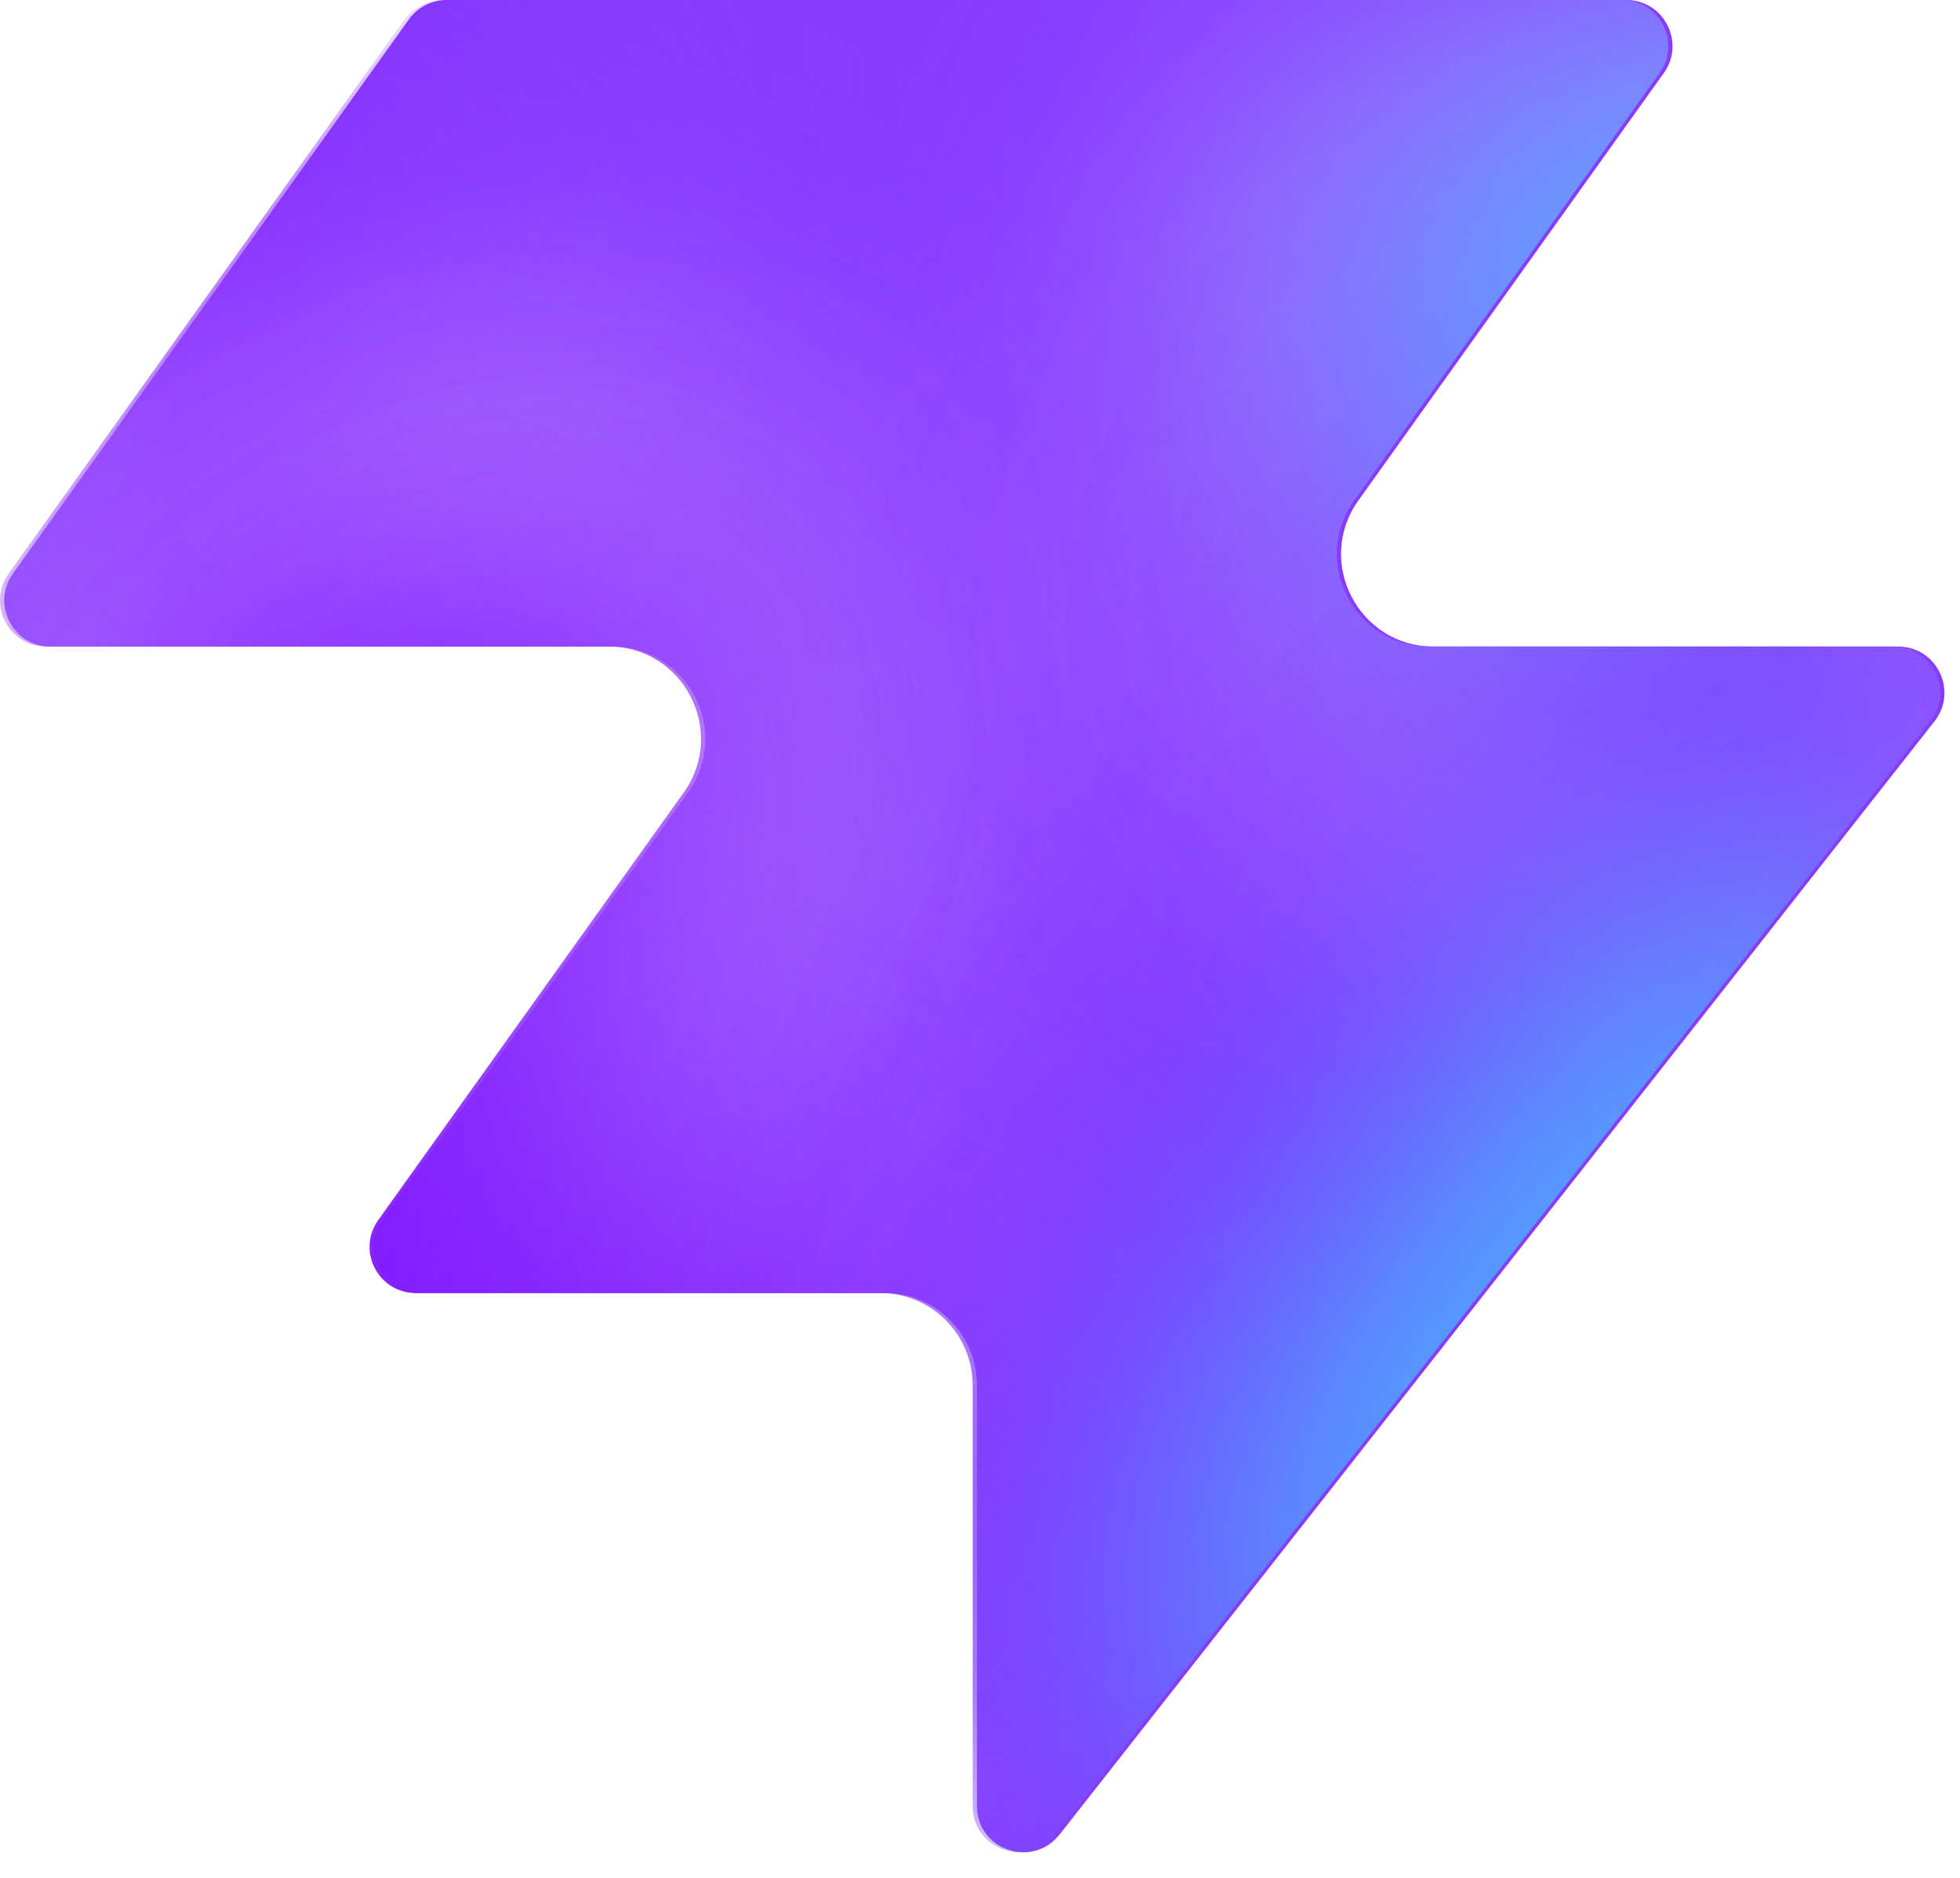
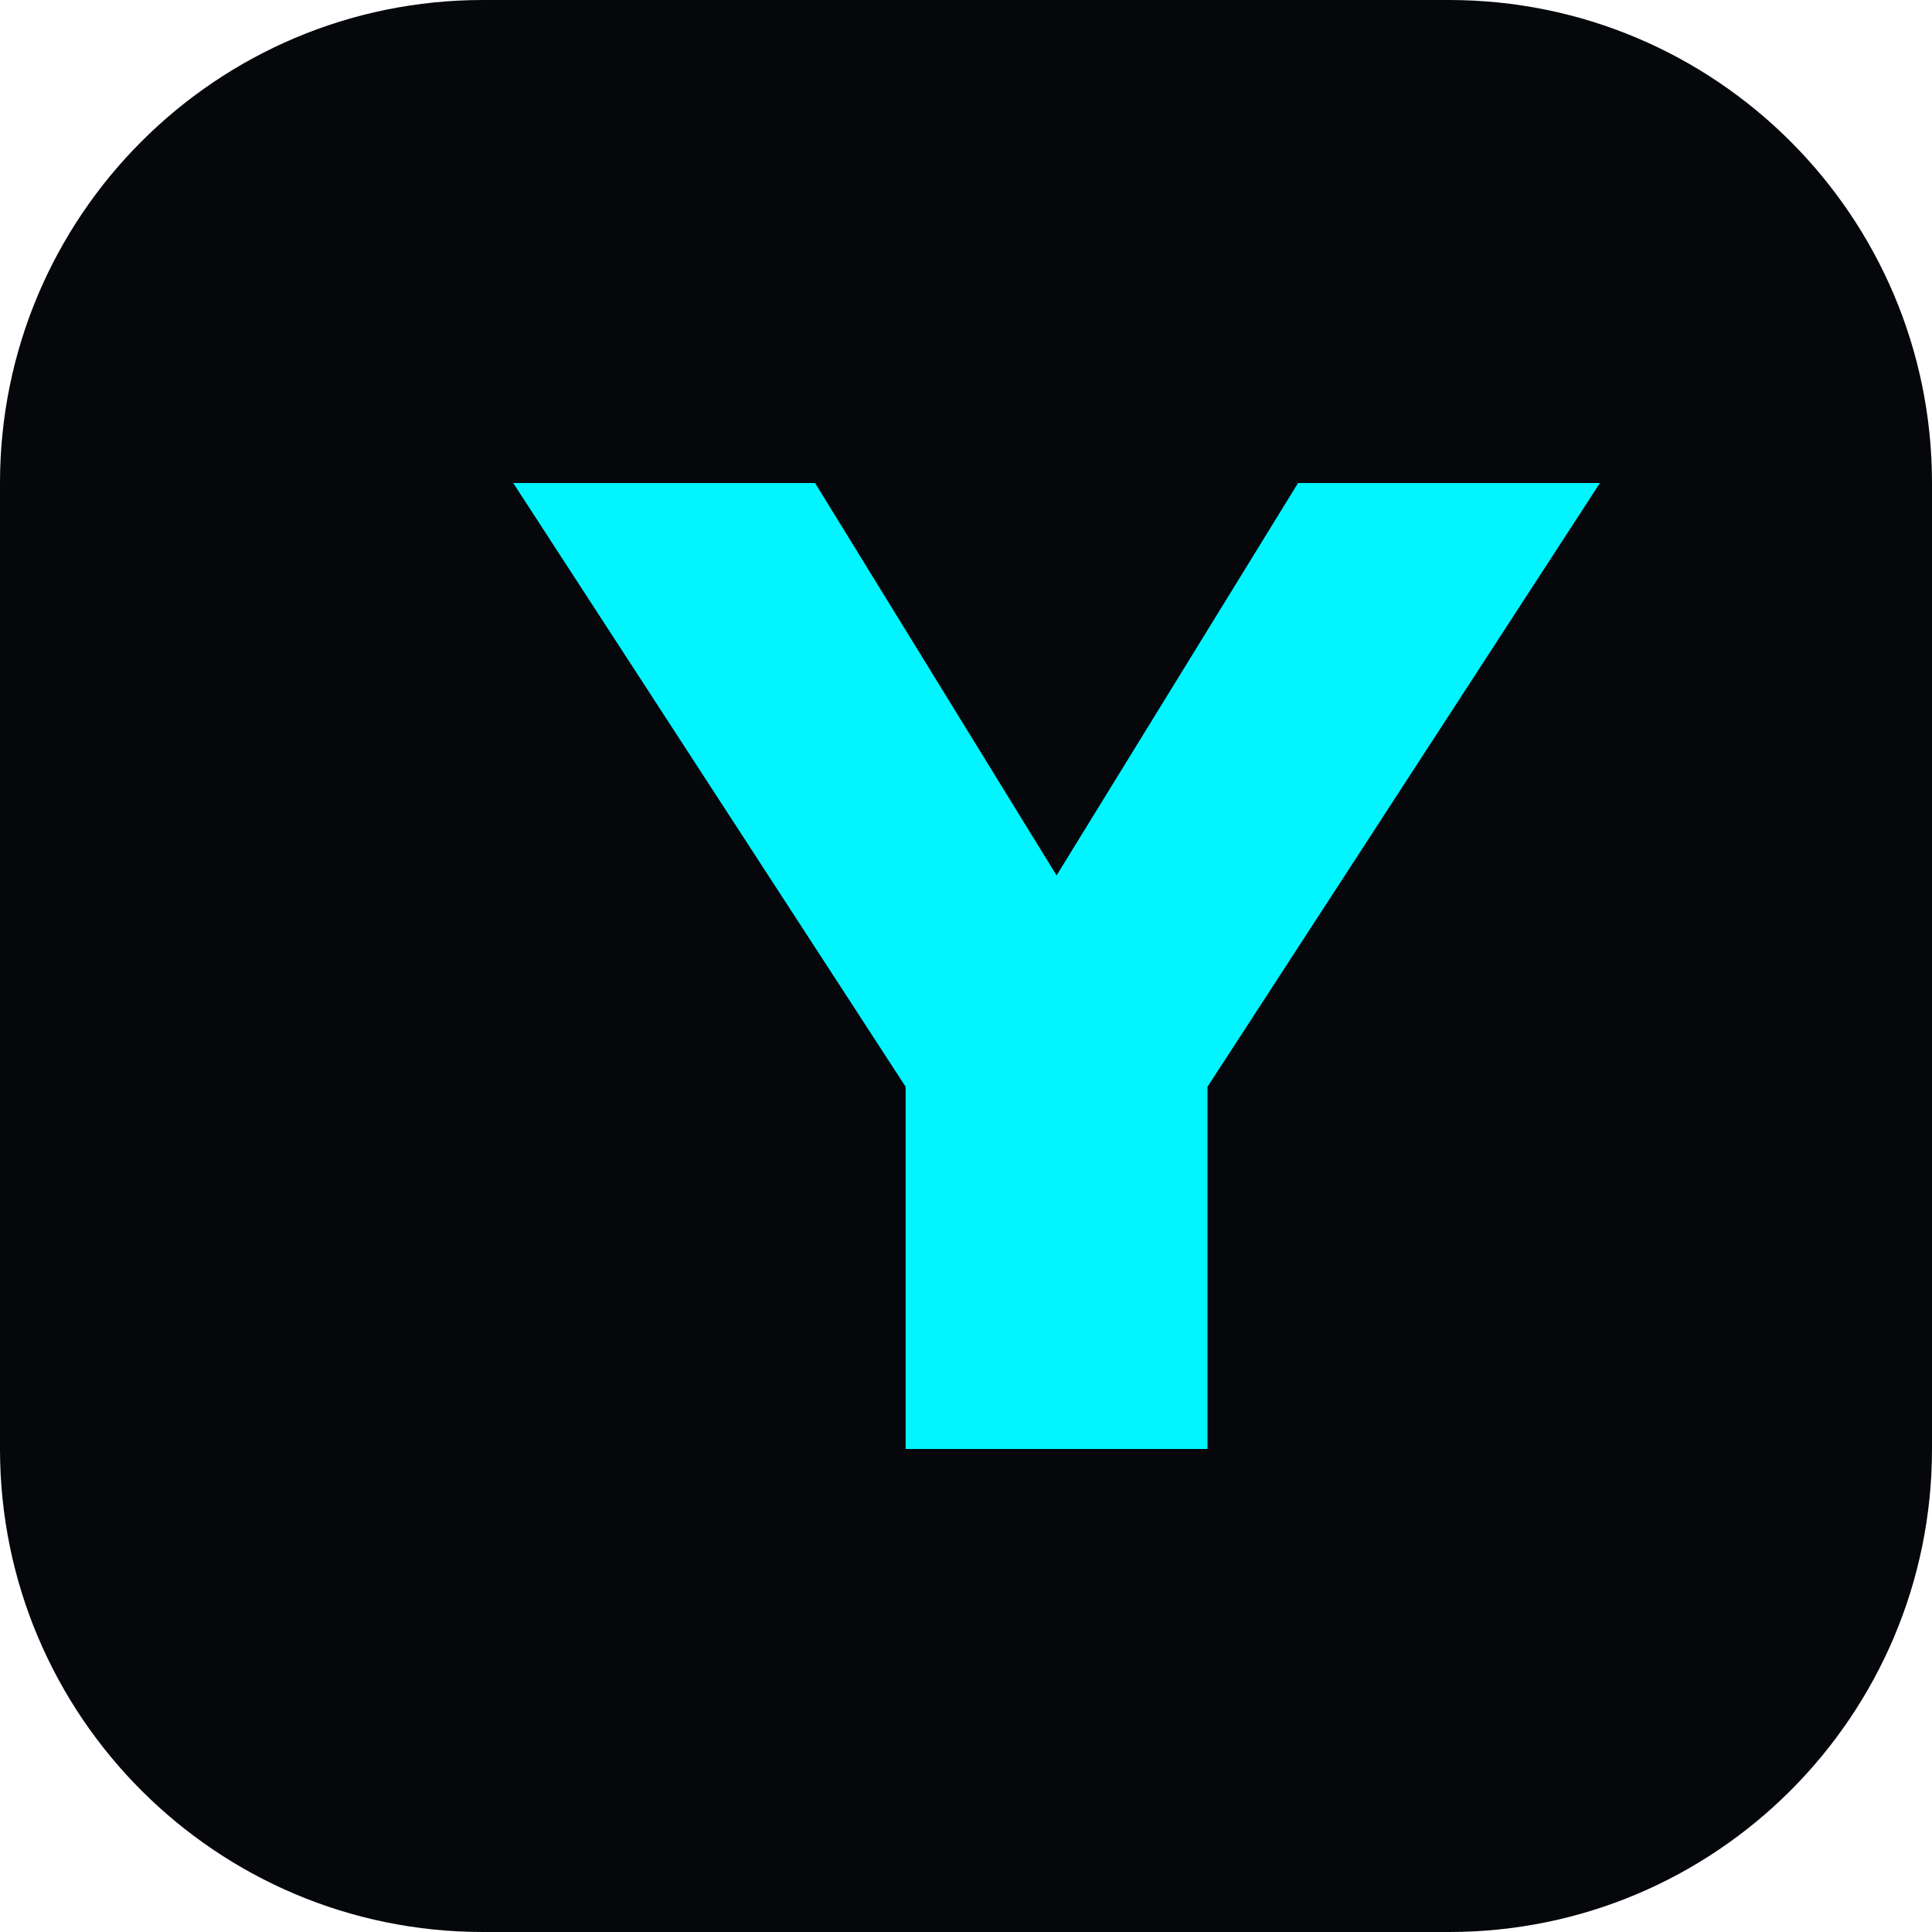
- <svg xmlns="http://www.w3.org/2000/svg" width="48" height="46" fill="none" viewBox="0 0 48 46">
-   <path fill="#863bff" d="M25.946 44.938c-.664.845-2.021.375-2.021-.698V33.937a2.26 2.26 0 0 0-2.262-2.262H10.287c-.92 0-1.456-1.04-.92-1.788l7.48-10.471c1.07-1.497 0-3.578-1.842-3.578H1.237c-.92 0-1.456-1.04-.92-1.788L10.013.474c.214-.297.556-.474.92-.474h28.894c.92 0 1.456 1.04.92 1.788l-7.48 10.471c-1.07 1.498 0 3.579 1.842 3.579h11.377c.943 0 1.473 1.088.89 1.83L25.947 44.94z" style="fill:#863bff;fill:color(display-p3 .525 .23 1);fill-opacity:1" />
-   <mask id="a" width="48" height="46" x="0" y="0" maskUnits="userSpaceOnUse" style="mask-type:alpha">
-     <path fill="#000" d="M25.842 44.938c-.664.844-2.021.375-2.021-.698V33.937a2.26 2.26 0 0 0-2.262-2.262H10.183c-.92 0-1.456-1.04-.92-1.788l7.48-10.471c1.07-1.498 0-3.579-1.842-3.579H1.133c-.92 0-1.456-1.04-.92-1.787L9.91.473c.214-.297.556-.474.92-.474h28.894c.92 0 1.456 1.04.92 1.788l-7.48 10.471c-1.07 1.498 0 3.578 1.842 3.578h11.377c.943 0 1.473 1.088.89 1.832L25.843 44.94z" style="fill:#000;fill-opacity:1" />
-   </mask>
-   <g mask="url(#a)">
-     <g filter="url(#b)">
-       <ellipse cx="5.508" cy="14.704" fill="#ede6ff" rx="5.508" ry="14.704" style="fill:#ede6ff;fill:color(display-p3 .927 .903 1);fill-opacity:1" transform="matrix(.00324 1 1 -.00324 -4.47 31.516)" />
-     </g>
-     <g filter="url(#c)">
-       <ellipse cx="10.399" cy="29.851" fill="#ede6ff" rx="10.399" ry="29.851" style="fill:#ede6ff;fill:color(display-p3 .927 .903 1);fill-opacity:1" transform="matrix(.00324 1 1 -.00324 -39.328 7.883)" />
-     </g>
-     <g filter="url(#d)">
-       <ellipse cx="5.508" cy="30.487" fill="#7e14ff" rx="5.508" ry="30.487" style="fill:#7e14ff;fill:color(display-p3 .492 .077 1);fill-opacity:1" transform="rotate(89.814 -25.913 -14.639)scale(1 -1)" />
-     </g>
-     <g filter="url(#e)">
-       <ellipse cx="5.508" cy="30.599" fill="#7e14ff" rx="5.508" ry="30.599" style="fill:#7e14ff;fill:color(display-p3 .492 .077 1);fill-opacity:1" transform="rotate(89.814 -32.644 -3.334)scale(1 -1)" />
-     </g>
-     <g filter="url(#f)">
-       <ellipse cx="5.508" cy="30.599" fill="#7e14ff" rx="5.508" ry="30.599" style="fill:#7e14ff;fill:color(display-p3 .492 .077 1);fill-opacity:1" transform="matrix(.00324 1 1 -.00324 -34.34 30.47)" />
-     </g>
-     <g filter="url(#g)">
-       <ellipse cx="14.072" cy="22.078" fill="#ede6ff" rx="14.072" ry="22.078" style="fill:#ede6ff;fill:color(display-p3 .927 .903 1);fill-opacity:1" transform="rotate(93.35 24.506 48.493)scale(-1 1)" />
-     </g>
-     <g filter="url(#h)">
-       <ellipse cx="3.47" cy="21.501" fill="#7e14ff" rx="3.47" ry="21.501" style="fill:#7e14ff;fill:color(display-p3 .492 .077 1);fill-opacity:1" transform="rotate(89.009 28.708 47.59)scale(-1 1)" />
-     </g>
-     <g filter="url(#i)">
-       <ellipse cx="3.47" cy="21.501" fill="#7e14ff" rx="3.47" ry="21.501" style="fill:#7e14ff;fill:color(display-p3 .492 .077 1);fill-opacity:1" transform="rotate(89.009 28.708 47.59)scale(-1 1)" />
-     </g>
-     <g filter="url(#j)">
-       <ellipse cx=".387" cy="8.972" fill="#7e14ff" rx="4.407" ry="29.108" style="fill:#7e14ff;fill:color(display-p3 .492 .077 1);fill-opacity:1" transform="rotate(39.51 .387 8.972)" />
-     </g>
-     <g filter="url(#k)">
-       <ellipse cx="47.523" cy="-6.092" fill="#7e14ff" rx="4.407" ry="29.108" style="fill:#7e14ff;fill:color(display-p3 .492 .077 1);fill-opacity:1" transform="rotate(37.892 47.523 -6.092)" />
-     </g>
-     <g filter="url(#l)">
-       <ellipse cx="41.412" cy="6.333" fill="#47bfff" rx="5.971" ry="9.665" style="fill:#47bfff;fill:color(display-p3 .28 .748 1);fill-opacity:1" transform="rotate(37.892 41.412 6.333)" />
-     </g>
-     <g filter="url(#m)">
-       <ellipse cx="-1.879" cy="38.332" fill="#7e14ff" rx="4.407" ry="29.108" style="fill:#7e14ff;fill:color(display-p3 .492 .077 1);fill-opacity:1" transform="rotate(37.892 -1.88 38.332)" />
-     </g>
-     <g filter="url(#n)">
-       <ellipse cx="-1.879" cy="38.332" fill="#7e14ff" rx="4.407" ry="29.108" style="fill:#7e14ff;fill:color(display-p3 .492 .077 1);fill-opacity:1" transform="rotate(37.892 -1.88 38.332)" />
-     </g>
-     <g filter="url(#o)">
-       <ellipse cx="35.651" cy="29.907" fill="#7e14ff" rx="4.407" ry="29.108" style="fill:#7e14ff;fill:color(display-p3 .492 .077 1);fill-opacity:1" transform="rotate(37.892 35.651 29.907)" />
-     </g>
-     <g filter="url(#p)">
-       <ellipse cx="38.418" cy="32.4" fill="#47bfff" rx="5.971" ry="15.297" style="fill:#47bfff;fill:color(display-p3 .28 .748 1);fill-opacity:1" transform="rotate(37.892 38.418 32.4)" />
-     </g>
-   </g>
-   <defs>
-     <filter id="b" width="60.045" height="41.654" x="-19.77" y="16.149" color-interpolation-filters="sRGB" filterUnits="userSpaceOnUse">
-       <feFlood flood-opacity="0" result="BackgroundImageFix" />
-       <feBlend in="SourceGraphic" in2="BackgroundImageFix" result="shape" />
-       <feGaussianBlur result="effect1_foregroundBlur_2002_17158" stdDeviation="7.659" />
-     </filter>
-     <filter id="c" width="90.34" height="51.437" x="-54.613" y="-7.533" color-interpolation-filters="sRGB" filterUnits="userSpaceOnUse">
-       <feFlood flood-opacity="0" result="BackgroundImageFix" />
-       <feBlend in="SourceGraphic" in2="BackgroundImageFix" result="shape" />
-       <feGaussianBlur result="effect1_foregroundBlur_2002_17158" stdDeviation="7.659" />
-     </filter>
-     <filter id="d" width="79.355" height="29.4" x="-49.64" y="2.03" color-interpolation-filters="sRGB" filterUnits="userSpaceOnUse">
-       <feFlood flood-opacity="0" result="BackgroundImageFix" />
-       <feBlend in="SourceGraphic" in2="BackgroundImageFix" result="shape" />
-       <feGaussianBlur result="effect1_foregroundBlur_2002_17158" stdDeviation="4.596" />
-     </filter>
-     <filter id="e" width="79.579" height="29.4" x="-45.045" y="20.029" color-interpolation-filters="sRGB" filterUnits="userSpaceOnUse">
-       <feFlood flood-opacity="0" result="BackgroundImageFix" />
-       <feBlend in="SourceGraphic" in2="BackgroundImageFix" result="shape" />
-       <feGaussianBlur result="effect1_foregroundBlur_2002_17158" stdDeviation="4.596" />
-     </filter>
-     <filter id="f" width="79.579" height="29.4" x="-43.513" y="21.178" color-interpolation-filters="sRGB" filterUnits="userSpaceOnUse">
-       <feFlood flood-opacity="0" result="BackgroundImageFix" />
-       <feBlend in="SourceGraphic" in2="BackgroundImageFix" result="shape" />
-       <feGaussianBlur result="effect1_foregroundBlur_2002_17158" stdDeviation="4.596" />
-     </filter>
-     <filter id="g" width="74.749" height="58.852" x="15.756" y="-17.901" color-interpolation-filters="sRGB" filterUnits="userSpaceOnUse">
-       <feFlood flood-opacity="0" result="BackgroundImageFix" />
-       <feBlend in="SourceGraphic" in2="BackgroundImageFix" result="shape" />
-       <feGaussianBlur result="effect1_foregroundBlur_2002_17158" stdDeviation="7.659" />
-     </filter>
-     <filter id="h" width="61.377" height="25.362" x="23.548" y="2.284" color-interpolation-filters="sRGB" filterUnits="userSpaceOnUse">
-       <feFlood flood-opacity="0" result="BackgroundImageFix" />
-       <feBlend in="SourceGraphic" in2="BackgroundImageFix" result="shape" />
-       <feGaussianBlur result="effect1_foregroundBlur_2002_17158" stdDeviation="4.596" />
-     </filter>
-     <filter id="i" width="61.377" height="25.362" x="23.548" y="2.284" color-interpolation-filters="sRGB" filterUnits="userSpaceOnUse">
-       <feFlood flood-opacity="0" result="BackgroundImageFix" />
-       <feBlend in="SourceGraphic" in2="BackgroundImageFix" result="shape" />
-       <feGaussianBlur result="effect1_foregroundBlur_2002_17158" stdDeviation="4.596" />
-     </filter>
-     <filter id="j" width="56.045" height="63.649" x="-27.636" y="-22.853" color-interpolation-filters="sRGB" filterUnits="userSpaceOnUse">
-       <feFlood flood-opacity="0" result="BackgroundImageFix" />
-       <feBlend in="SourceGraphic" in2="BackgroundImageFix" result="shape" />
-       <feGaussianBlur result="effect1_foregroundBlur_2002_17158" stdDeviation="4.596" />
-     </filter>
-     <filter id="k" width="54.814" height="64.646" x="20.116" y="-38.415" color-interpolation-filters="sRGB" filterUnits="userSpaceOnUse">
-       <feFlood flood-opacity="0" result="BackgroundImageFix" />
-       <feBlend in="SourceGraphic" in2="BackgroundImageFix" result="shape" />
-       <feGaussianBlur result="effect1_foregroundBlur_2002_17158" stdDeviation="4.596" />
-     </filter>
-     <filter id="l" width="33.541" height="35.313" x="24.641" y="-11.323" color-interpolation-filters="sRGB" filterUnits="userSpaceOnUse">
-       <feFlood flood-opacity="0" result="BackgroundImageFix" />
-       <feBlend in="SourceGraphic" in2="BackgroundImageFix" result="shape" />
-       <feGaussianBlur result="effect1_foregroundBlur_2002_17158" stdDeviation="4.596" />
-     </filter>
-     <filter id="m" width="54.814" height="64.646" x="-29.286" y="6.009" color-interpolation-filters="sRGB" filterUnits="userSpaceOnUse">
-       <feFlood flood-opacity="0" result="BackgroundImageFix" />
-       <feBlend in="SourceGraphic" in2="BackgroundImageFix" result="shape" />
-       <feGaussianBlur result="effect1_foregroundBlur_2002_17158" stdDeviation="4.596" />
-     </filter>
-     <filter id="n" width="54.814" height="64.646" x="-29.286" y="6.009" color-interpolation-filters="sRGB" filterUnits="userSpaceOnUse">
-       <feFlood flood-opacity="0" result="BackgroundImageFix" />
-       <feBlend in="SourceGraphic" in2="BackgroundImageFix" result="shape" />
-       <feGaussianBlur result="effect1_foregroundBlur_2002_17158" stdDeviation="4.596" />
-     </filter>
-     <filter id="o" width="54.814" height="64.646" x="8.244" y="-2.416" color-interpolation-filters="sRGB" filterUnits="userSpaceOnUse">
-       <feFlood flood-opacity="0" result="BackgroundImageFix" />
-       <feBlend in="SourceGraphic" in2="BackgroundImageFix" result="shape" />
-       <feGaussianBlur result="effect1_foregroundBlur_2002_17158" stdDeviation="4.596" />
-     </filter>
-     <filter id="p" width="39.409" height="43.623" x="18.713" y="10.588" color-interpolation-filters="sRGB" filterUnits="userSpaceOnUse">
-       <feFlood flood-opacity="0" result="BackgroundImageFix" />
-       <feBlend in="SourceGraphic" in2="BackgroundImageFix" result="shape" />
-       <feGaussianBlur result="effect1_foregroundBlur_2002_17158" stdDeviation="4.596" />
-     </filter>
-   </defs>
+ <svg xmlns="http://www.w3.org/2000/svg" viewBox="0 0 64 64">
+   <rect width="64" height="64" rx="16" fill="#05070b" />
+   <path d="M17 16h10l8 13 8-13h10L40 36v12H30V36L17 16Z" fill="#00f5ff" />
</svg>
